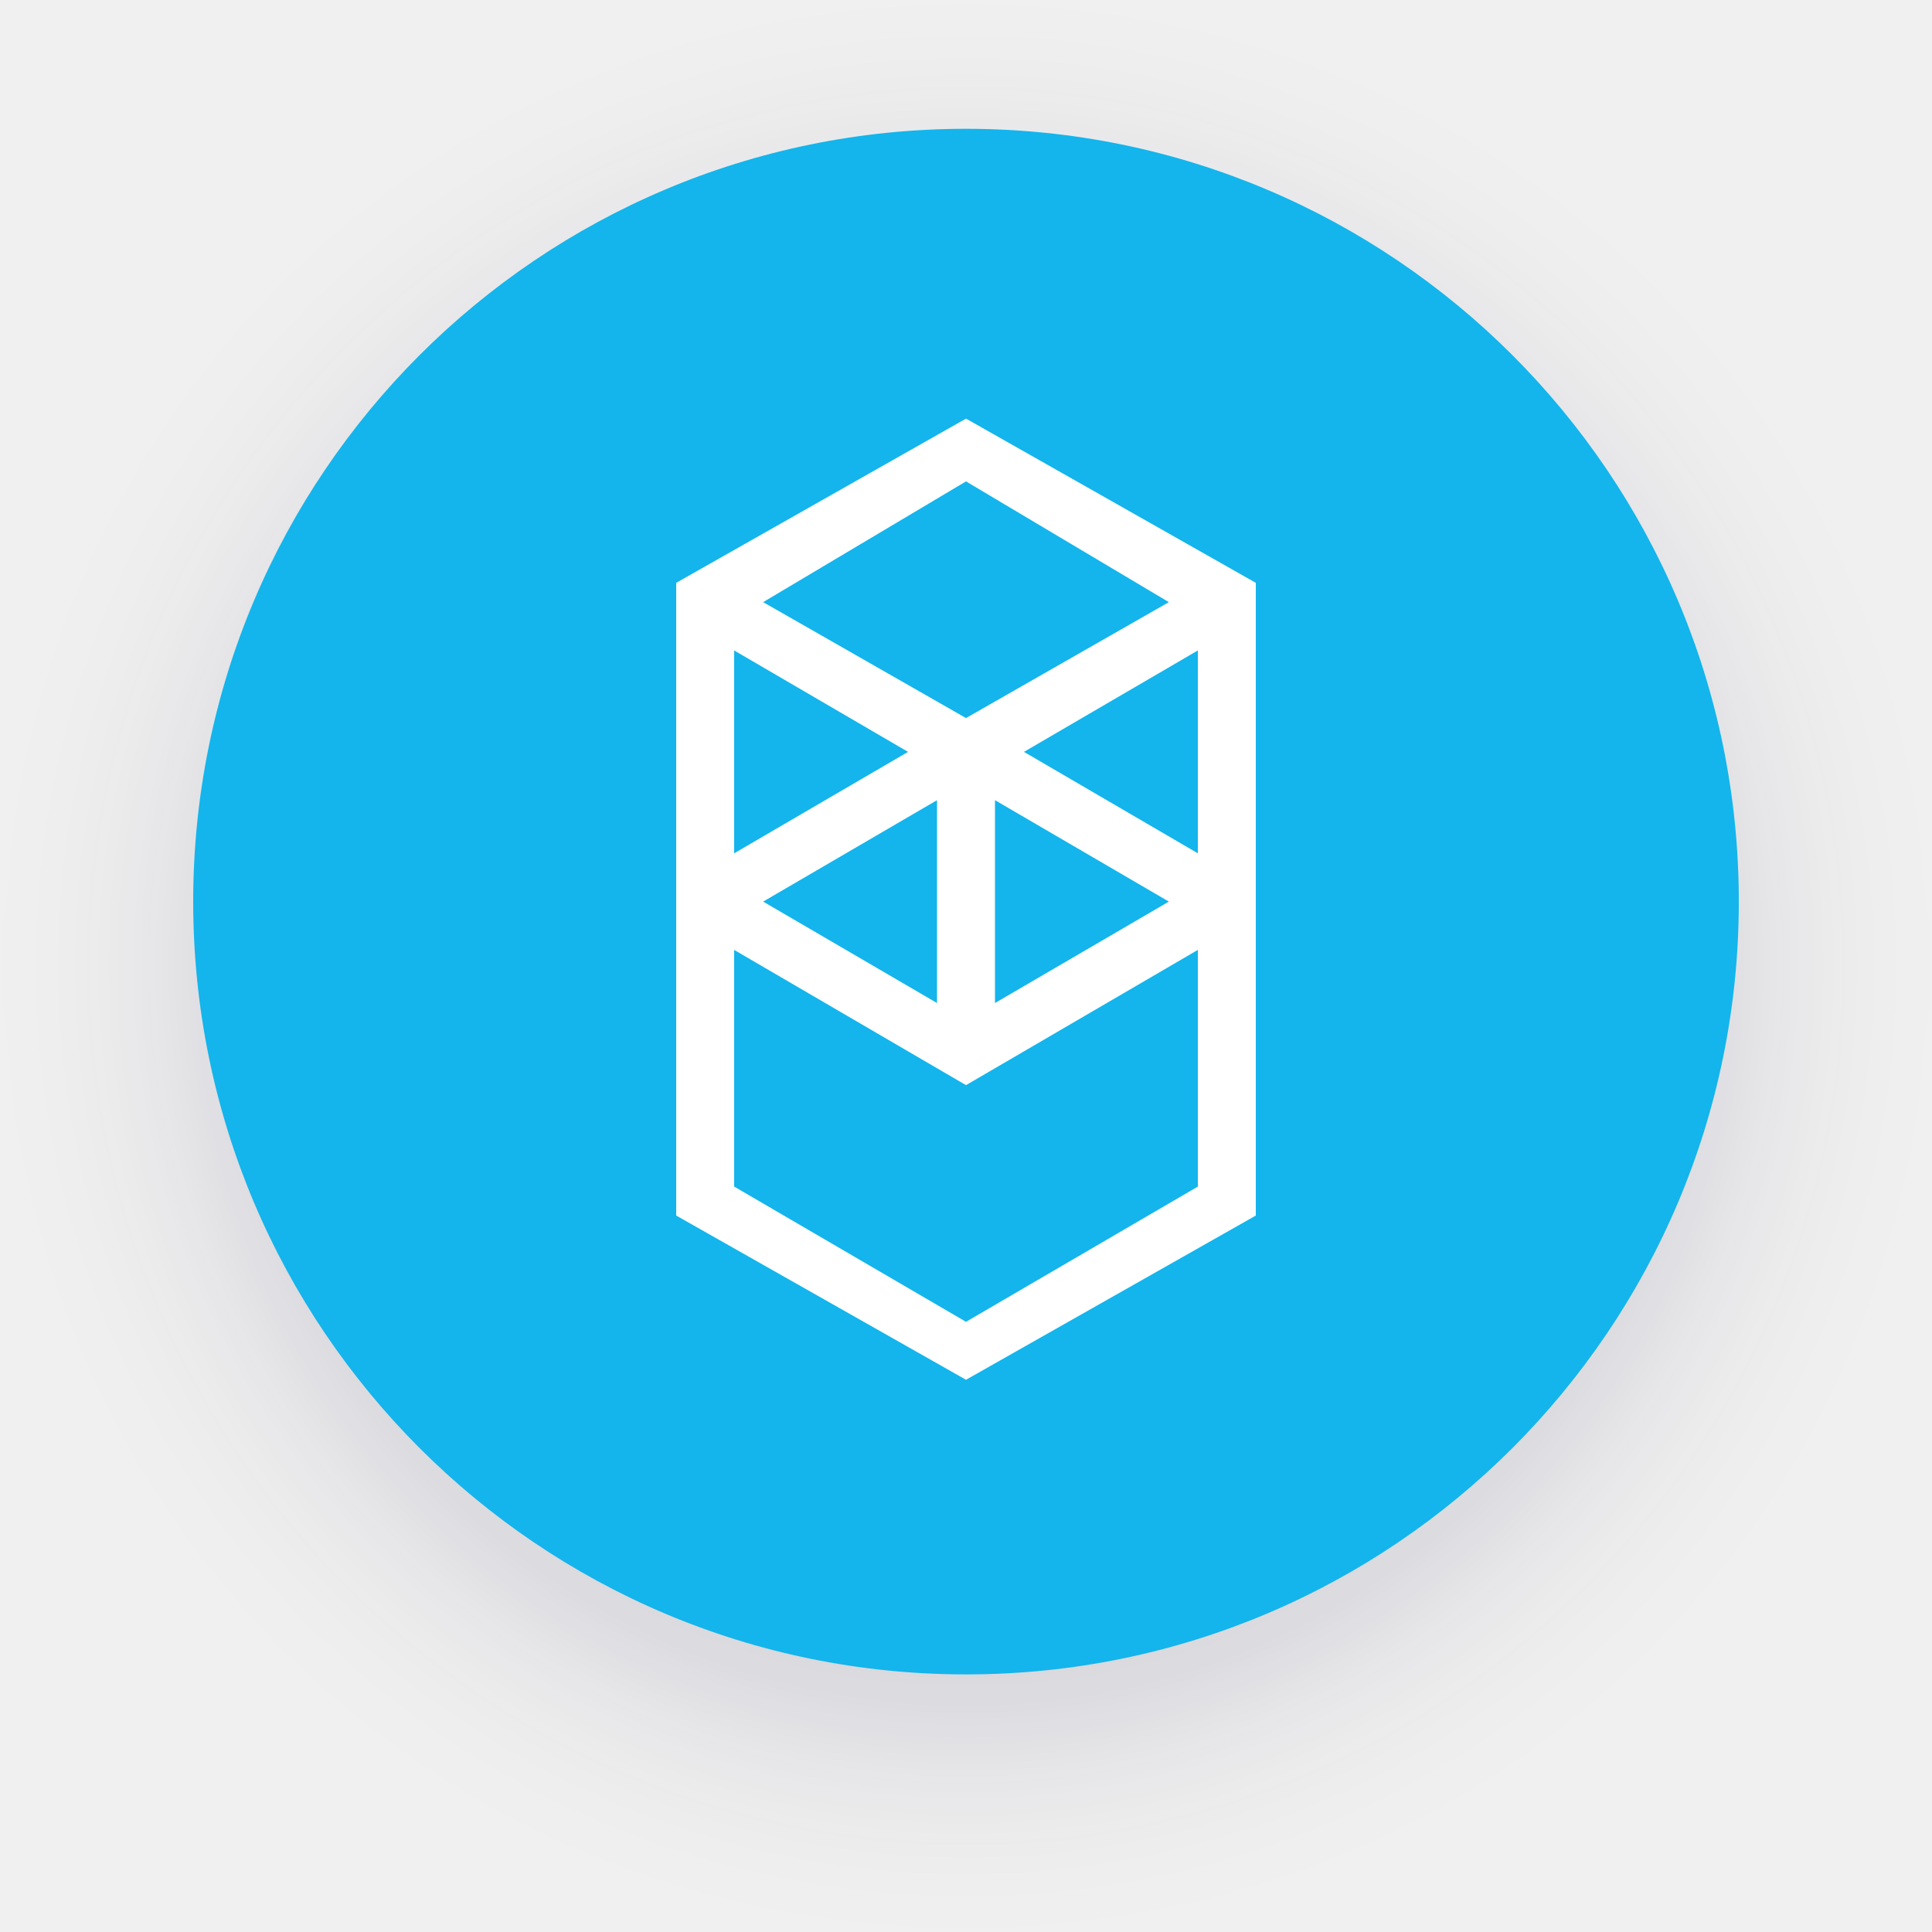
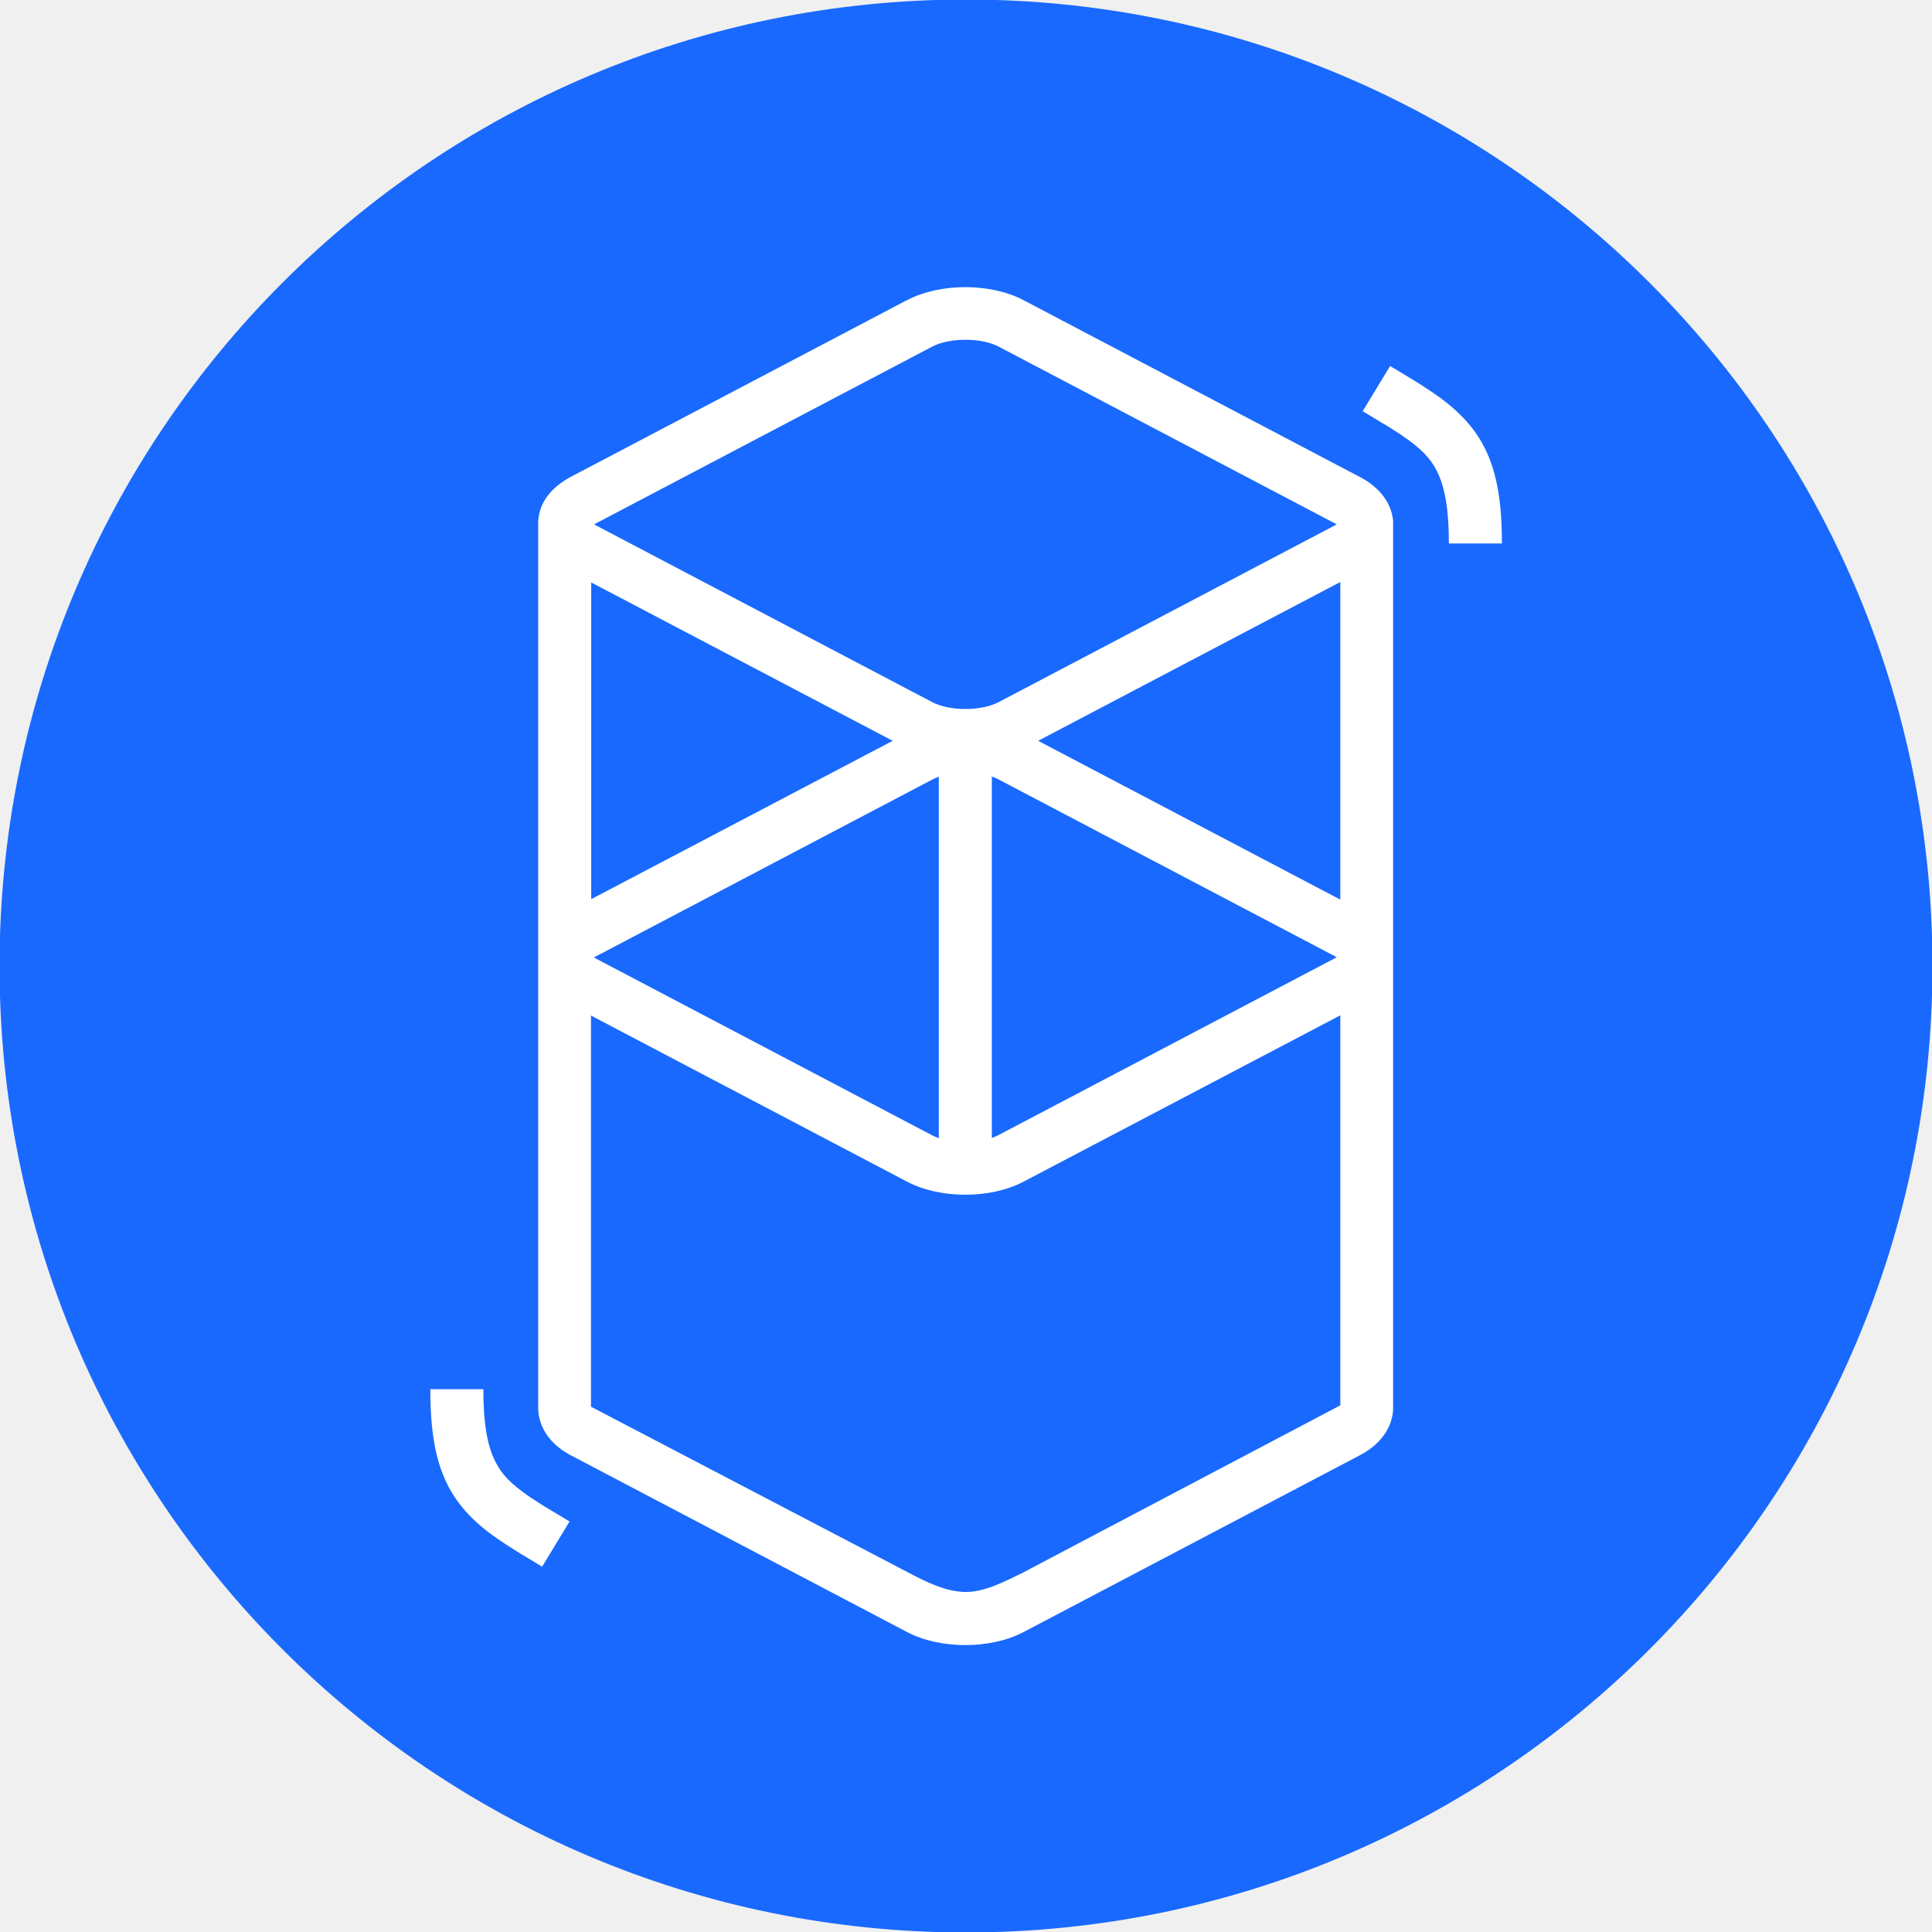
- <svg xmlns="http://www.w3.org/2000/svg" width="30" height="30" viewBox="0 0 30 30" fill="none">
-   <g filter="url(#filter0_d_394_65076)">
-     <path d="M15 26C21.627 26 27 20.627 27 14C27 7.373 21.627 2 15 2C8.373 2 3 7.373 3 14C3 20.627 8.373 26 15 26Z" fill="#13B5EC" />
-     <path fill-rule="evenodd" clip-rule="evenodd" d="M15.9 11.675L18.6 10.1V13.25L15.9 11.675ZM18.6 18.425L15 20.525L11.4 18.425V14.75L15 16.85L18.6 14.75V18.425ZM11.4 10.1L14.1 11.675L11.4 13.25V10.1ZM15.45 12.425L18.15 14L15.45 15.575V12.425ZM14.55 15.575L11.85 14L14.55 12.425V15.575ZM18.15 9.35L15 11.15L11.85 9.35L15 7.475L18.15 9.35ZM10.5 9.05V18.875L15 21.425L19.5 18.875V9.05L15 6.5L10.5 9.05Z" fill="white" />
+ <svg xmlns="http://www.w3.org/2000/svg" width="300" height="300" viewBox="0 0 300 300" fill="none">
+   <g clip-path="url(#clip0_213_53)">
+     <path fill-rule="evenodd" clip-rule="evenodd" d="M150 -0.072C232.892 -0.072 300.072 67.108 300.072 150C300.072 232.892 232.892 300.072 150 300.072C67.108 300.072 -0.072 232.892 -0.072 150C-0.072 67.108 67.108 -0.072 150 -0.072Z" fill="#1969FF" />
+     <path d="M140.873 46.6C145.991 43.916 153.794 43.916 158.912 46.6L211.203 74.087C214.281 75.698 215.999 78.132 216.285 80.637H216.321V218.755C216.249 221.475 214.531 224.195 211.203 225.949L158.912 253.436C153.794 256.12 145.991 256.12 140.873 253.436L88.583 225.949C85.254 224.195 83.644 221.475 83.572 218.755C83.572 218.504 83.572 218.253 83.572 218.074V81.496C83.572 81.353 83.572 81.21 83.572 81.031V80.601H83.608C83.823 78.096 85.469 75.734 88.618 74.052L140.909 46.564L140.873 46.6ZM208.125 157.659L158.912 183.5C153.794 186.185 145.991 186.185 140.873 183.5L91.768 157.695V218.432L140.873 244.095C143.629 245.562 146.528 246.994 149.32 247.173L149.893 247.208C152.828 247.208 155.655 245.741 158.554 244.345L208.125 218.218V157.659ZM75.054 215.712C75.054 221.009 75.662 224.481 76.915 226.951C77.917 228.991 79.456 230.53 82.248 232.427L82.391 232.534C82.999 232.928 83.679 233.357 84.502 233.894L85.469 234.467L88.439 236.256L84.18 243.271L80.852 241.267L80.279 240.909C79.313 240.301 78.525 239.8 77.774 239.299C69.828 233.966 66.858 228.168 66.822 216.07V215.712H75.054ZM145.777 120.616C145.383 120.759 145.025 120.902 144.703 121.081L92.412 148.568C92.341 148.604 92.305 148.64 92.269 148.64L92.233 148.676L92.305 148.712L92.412 148.783L144.703 176.271C145.025 176.45 145.383 176.593 145.777 176.736V120.651V120.616ZM154.009 120.616V176.7C154.402 176.557 154.76 176.414 155.082 176.235L207.373 148.747C207.445 148.712 207.48 148.676 207.516 148.676L207.552 148.64L207.48 148.604L207.373 148.533L155.082 121.045C154.76 120.866 154.402 120.723 154.009 120.58V120.616ZM208.125 90.372L161.203 115.032L208.125 139.692V90.372ZM91.804 90.444V139.621L138.618 115.032L91.804 90.444ZM155.082 53.83C152.362 52.398 147.459 52.398 144.739 53.83L92.448 81.317C92.376 81.353 92.341 81.389 92.305 81.389L92.269 81.424L92.341 81.46L92.448 81.532L144.739 109.019C147.459 110.451 152.362 110.451 155.082 109.019L207.373 81.532C207.445 81.496 207.48 81.46 207.516 81.46L207.552 81.424L207.48 81.389L207.373 81.317L155.082 53.83ZM215.855 56.836L219.184 58.84L219.757 59.198C220.723 59.771 221.51 60.308 222.262 60.809C230.208 66.142 233.178 71.94 233.214 84.037V84.395H224.982C224.982 79.098 224.374 75.626 223.121 73.157C222.119 71.117 220.58 69.578 217.788 67.681L217.645 67.573C217.037 67.18 216.356 66.75 215.533 66.213L214.567 65.641L211.596 63.851L215.855 56.836Z" fill="white" />
  </g>
  <defs>
-     <filter id="filter0_d_394_65076" x="0" y="0" width="30" height="30" filterUnits="userSpaceOnUse" color-interpolation-filters="sRGB">
-       <feFlood flood-opacity="0" result="BackgroundImageFix" />
-       <feColorMatrix in="SourceAlpha" type="matrix" values="0 0 0 0 0 0 0 0 0 0 0 0 0 0 0 0 0 0 127 0" result="hardAlpha" />
-       <feOffset dy="1" />
-       <feGaussianBlur stdDeviation="1.5" />
-       <feColorMatrix type="matrix" values="0 0 0 0 0.129 0 0 0 0 0.106 0 0 0 0 0.306 0 0 0 0.15 0" />
-       <feBlend mode="normal" in2="BackgroundImageFix" result="effect1_dropShadow_394_65076" />
-       <feBlend mode="normal" in="SourceGraphic" in2="effect1_dropShadow_394_65076" result="shape" />
-     </filter>
+     <clipPath id="clip0_213_53">
+       <rect width="300" height="300" fill="white" />
+     </clipPath>
  </defs>
</svg>
